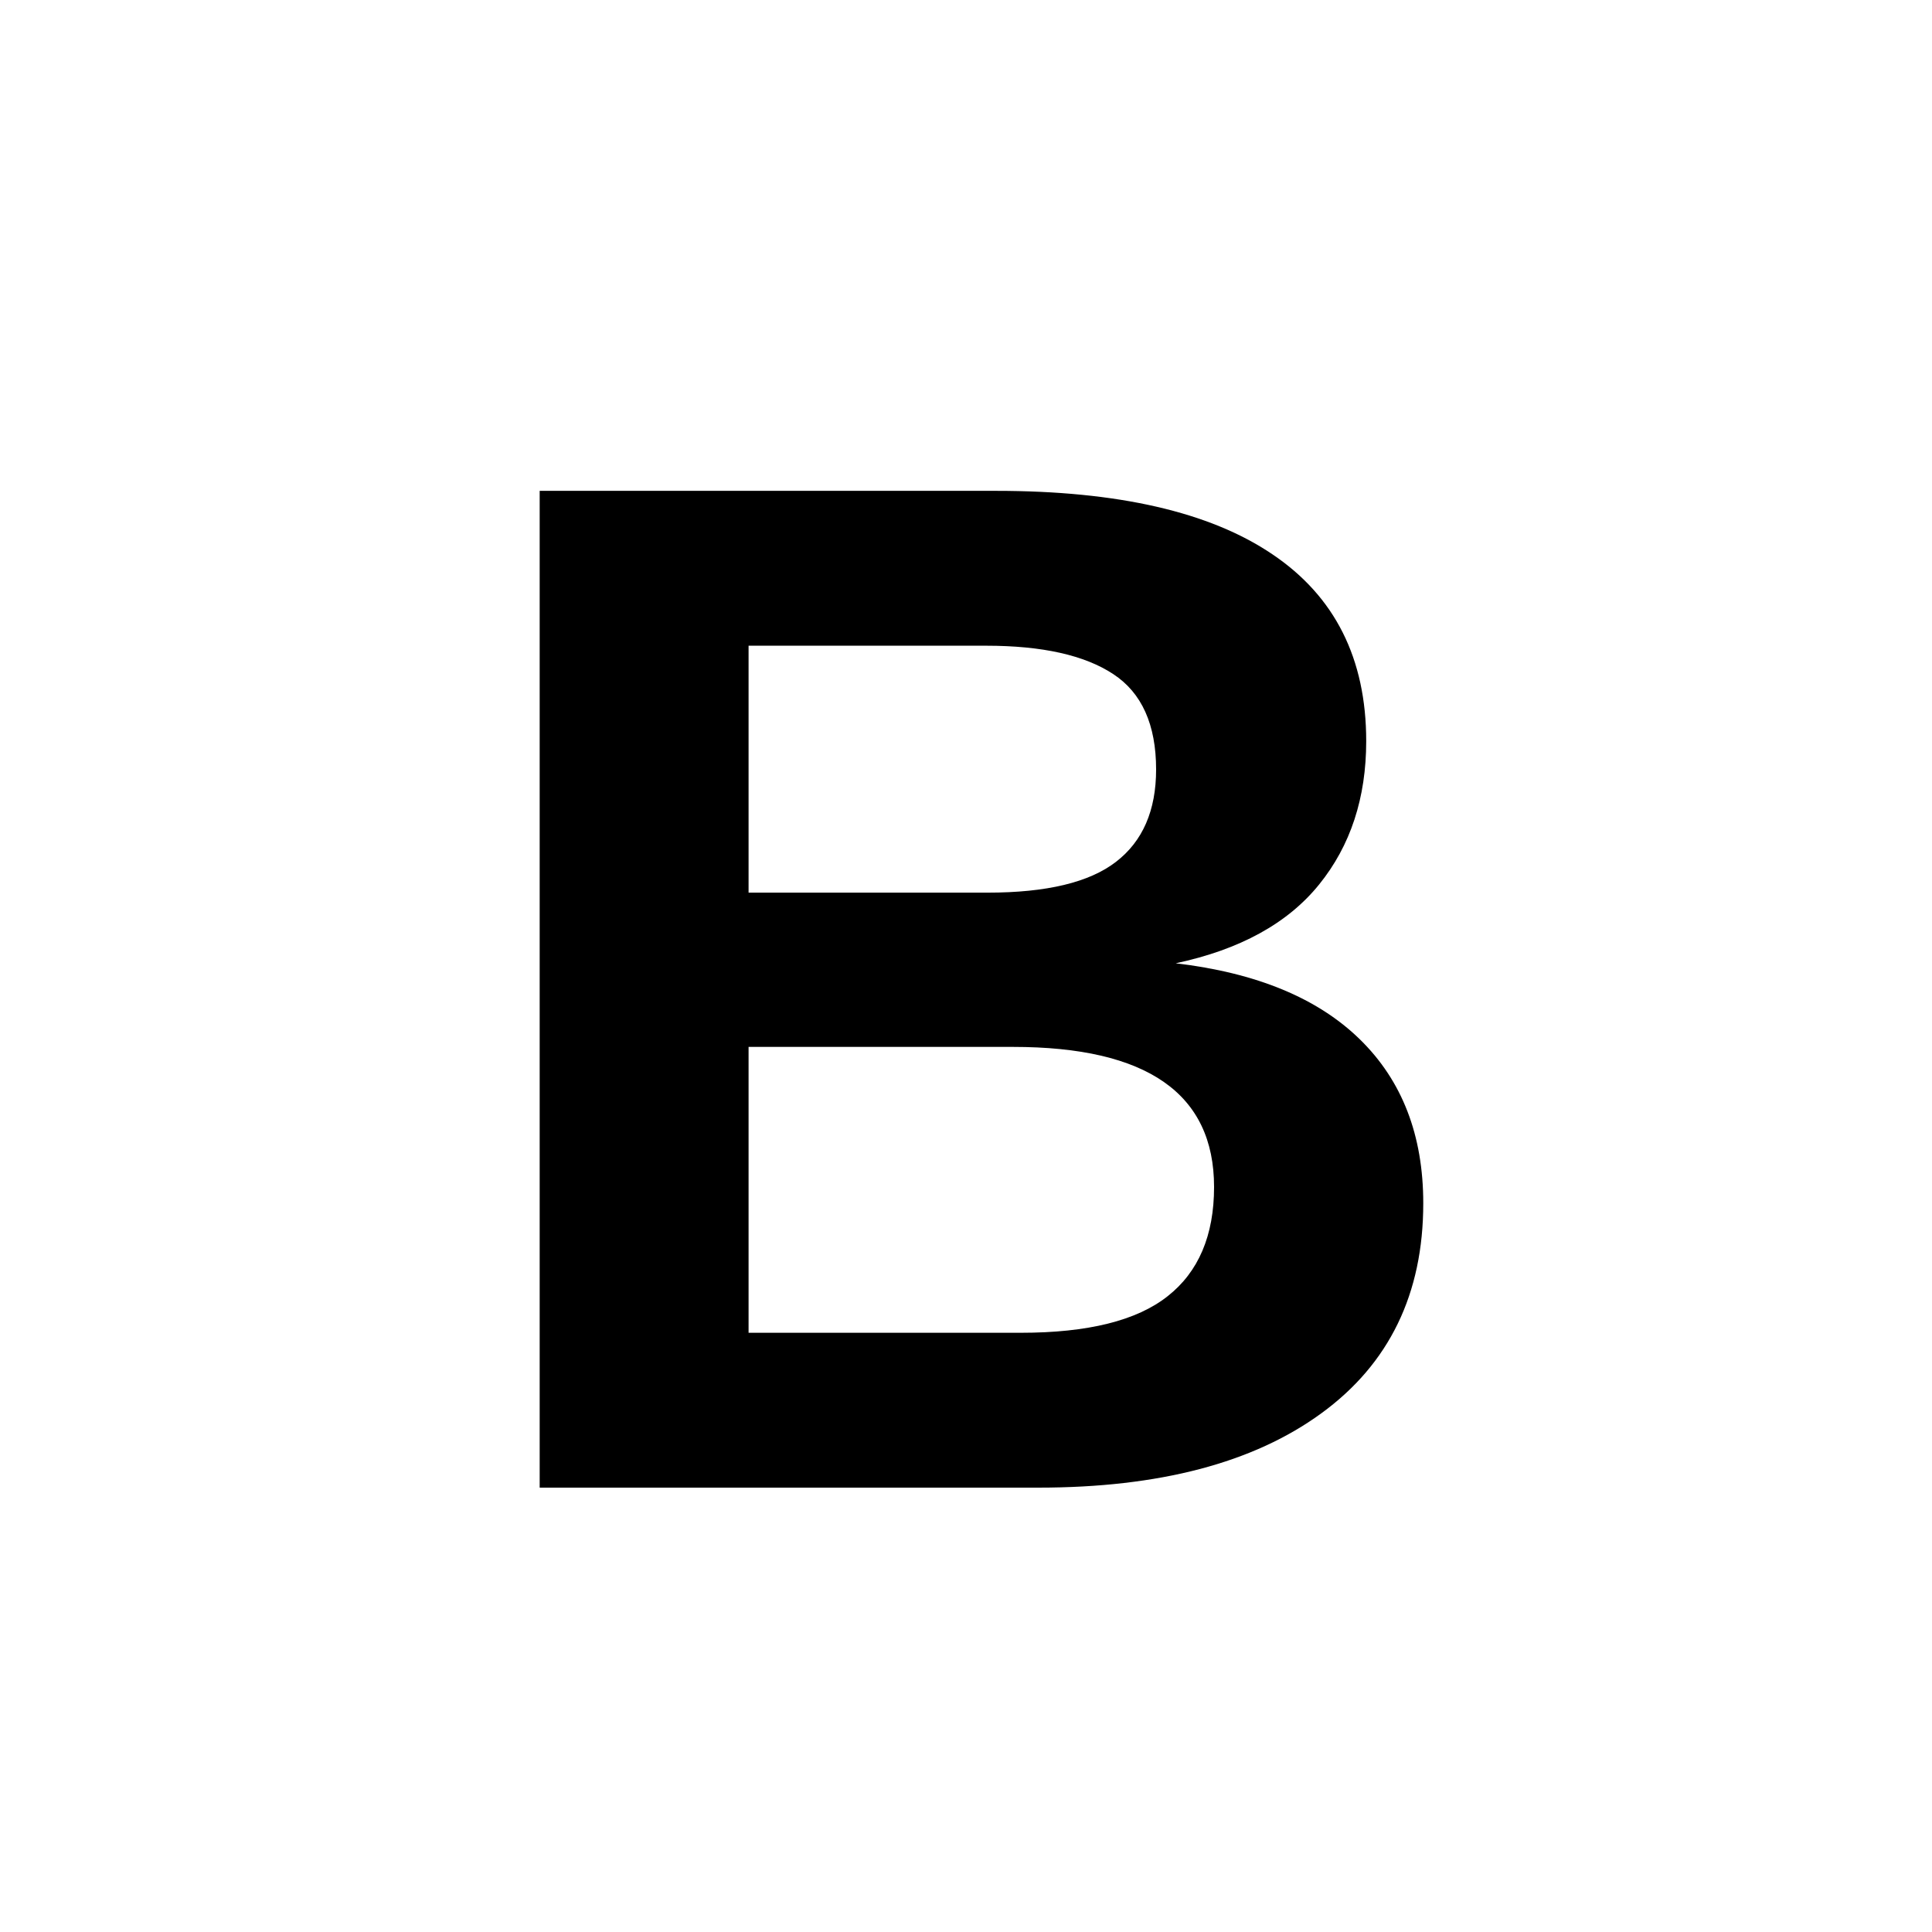
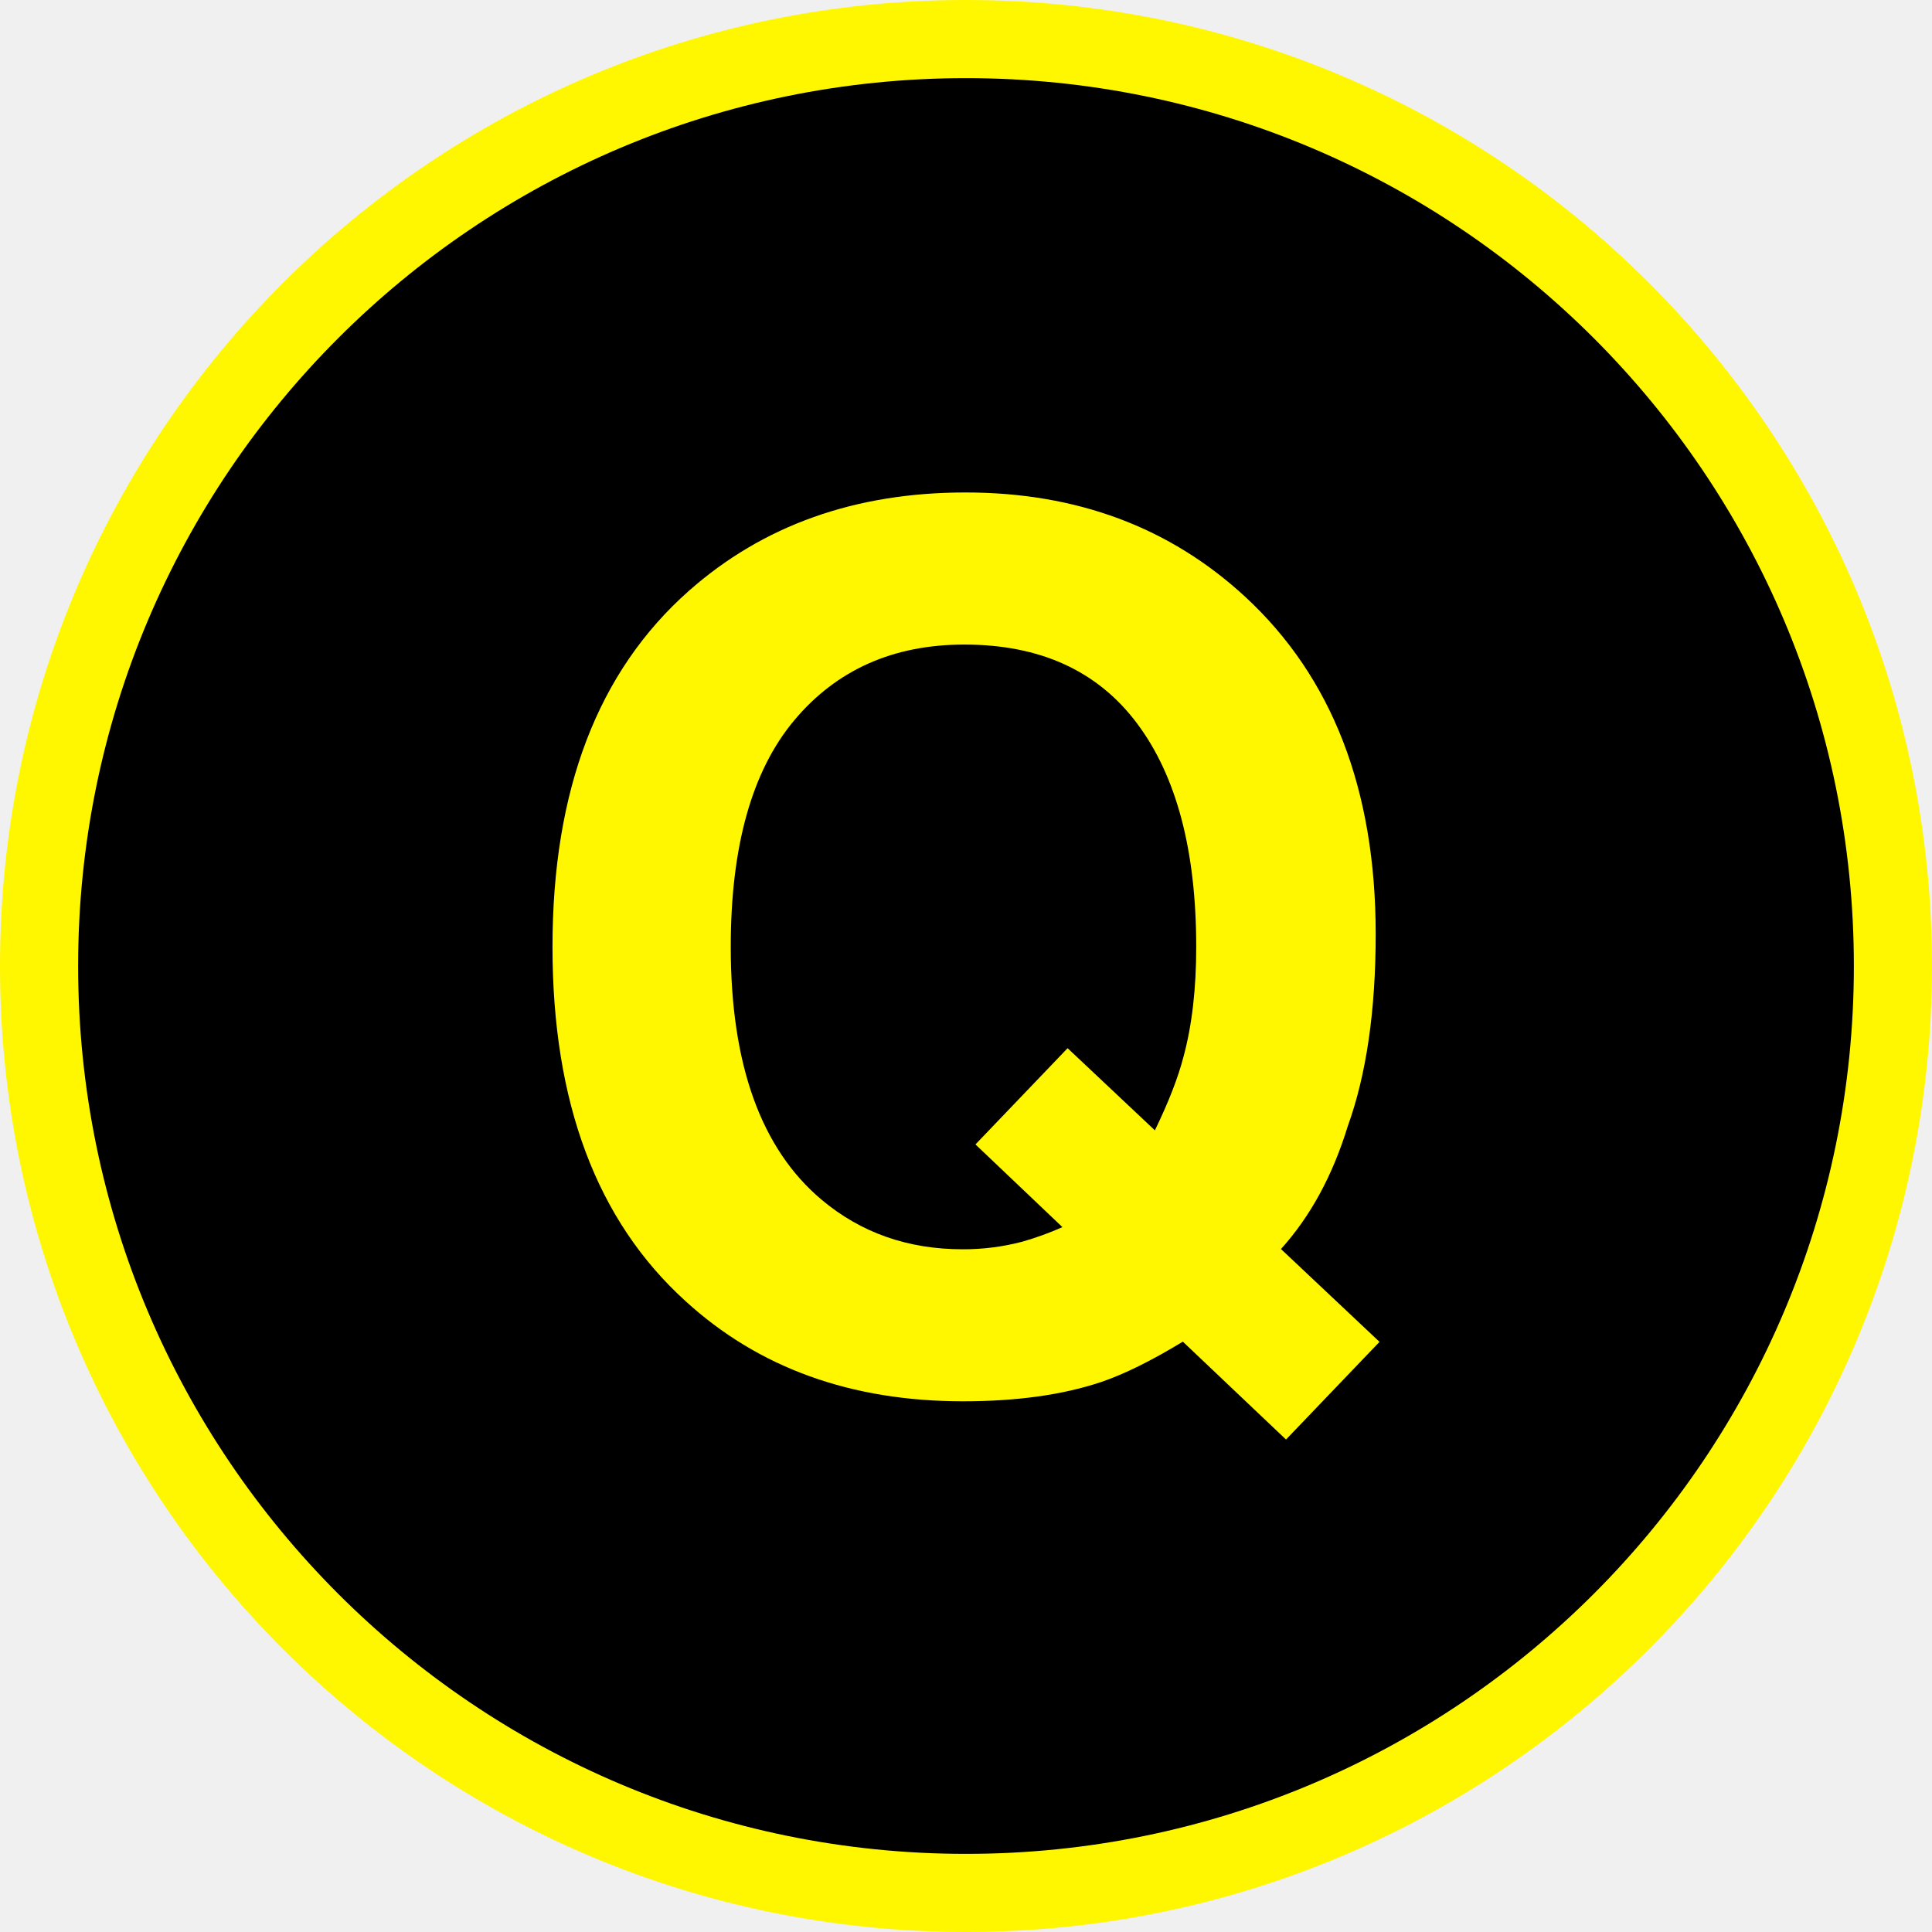
- <svg xmlns="http://www.w3.org/2000/svg" viewBox="0 0 100 100">
-   <rect width="100" height="100" fill="white" />
-   <text x="50" y="77" font-family="Arial, sans-serif" font-size="75" font-weight="bold" fill="black" text-anchor="middle">B</text>
+ <svg xmlns="http://www.w3.org/2000/svg" width="256px" height="256px" viewBox="-0.64 -0.64 65.28 65.28" aria-hidden="true" role="img" class="iconify iconify--emojione-monotone" preserveAspectRatio="xMidYMid meet" fill="#000000" stroke="#000000" stroke-width="0.001">
+   <g id="SVGRepo_bgCarrier" stroke-width="0">
+     <rect x="-0.64" y="-0.64" width="65.28" height="65.28" rx="32.64" fill="#fff700" strokewidth="0" />
+   </g>
+   <g id="SVGRepo_tracerCarrier" stroke-linecap="round" stroke-linejoin="round" stroke="#CCCCCC" stroke-width="0.384" />
+   <g id="SVGRepo_iconCarrier">
+     <path d="M31.945 21.139c-2.402 0-4.318.853-5.748 2.559s-2.146 4.259-2.146 7.658c0 3.976 1.025 6.824 3.072 8.543c1.326 1.115 2.916 1.673 4.766 1.673a7.8 7.8 0 0 0 2.01-.256a10.27 10.27 0 0 0 1.359-.493l-2.938-2.794l3.113-3.252l2.949 2.776c.459-.944.781-1.771.965-2.479c.289-1.063.432-2.303.432-3.72c0-3.254-.666-5.771-1.998-7.549c-1.332-1.778-3.277-2.666-5.836-2.666" fill="#000000" />
+     <path d="M32 2C15.432 2 2 15.432 2 32s13.432 30 30 30s30-13.432 30-30S48.568 2 32 2m10.813 46l-3.486-3.307c-1.064.646-1.982 1.1-2.758 1.363c-1.301.436-2.857.652-4.67.652c-3.783 0-6.908-1.128-9.377-3.386c-2.996-2.716-4.494-6.706-4.494-11.968c0-5.303 1.535-9.312 4.607-12.028C25.141 17.109 28.258 16 31.984 16c3.754 0 6.904 1.175 9.449 3.524c2.939 2.716 4.41 6.516 4.41 11.397c0 2.585-.314 4.751-.945 6.496c-.51 1.664-1.262 3.046-2.256 4.146l3.33 3.137l-3.159 3.3" fill="#000000" />
+   </g>
</svg>
